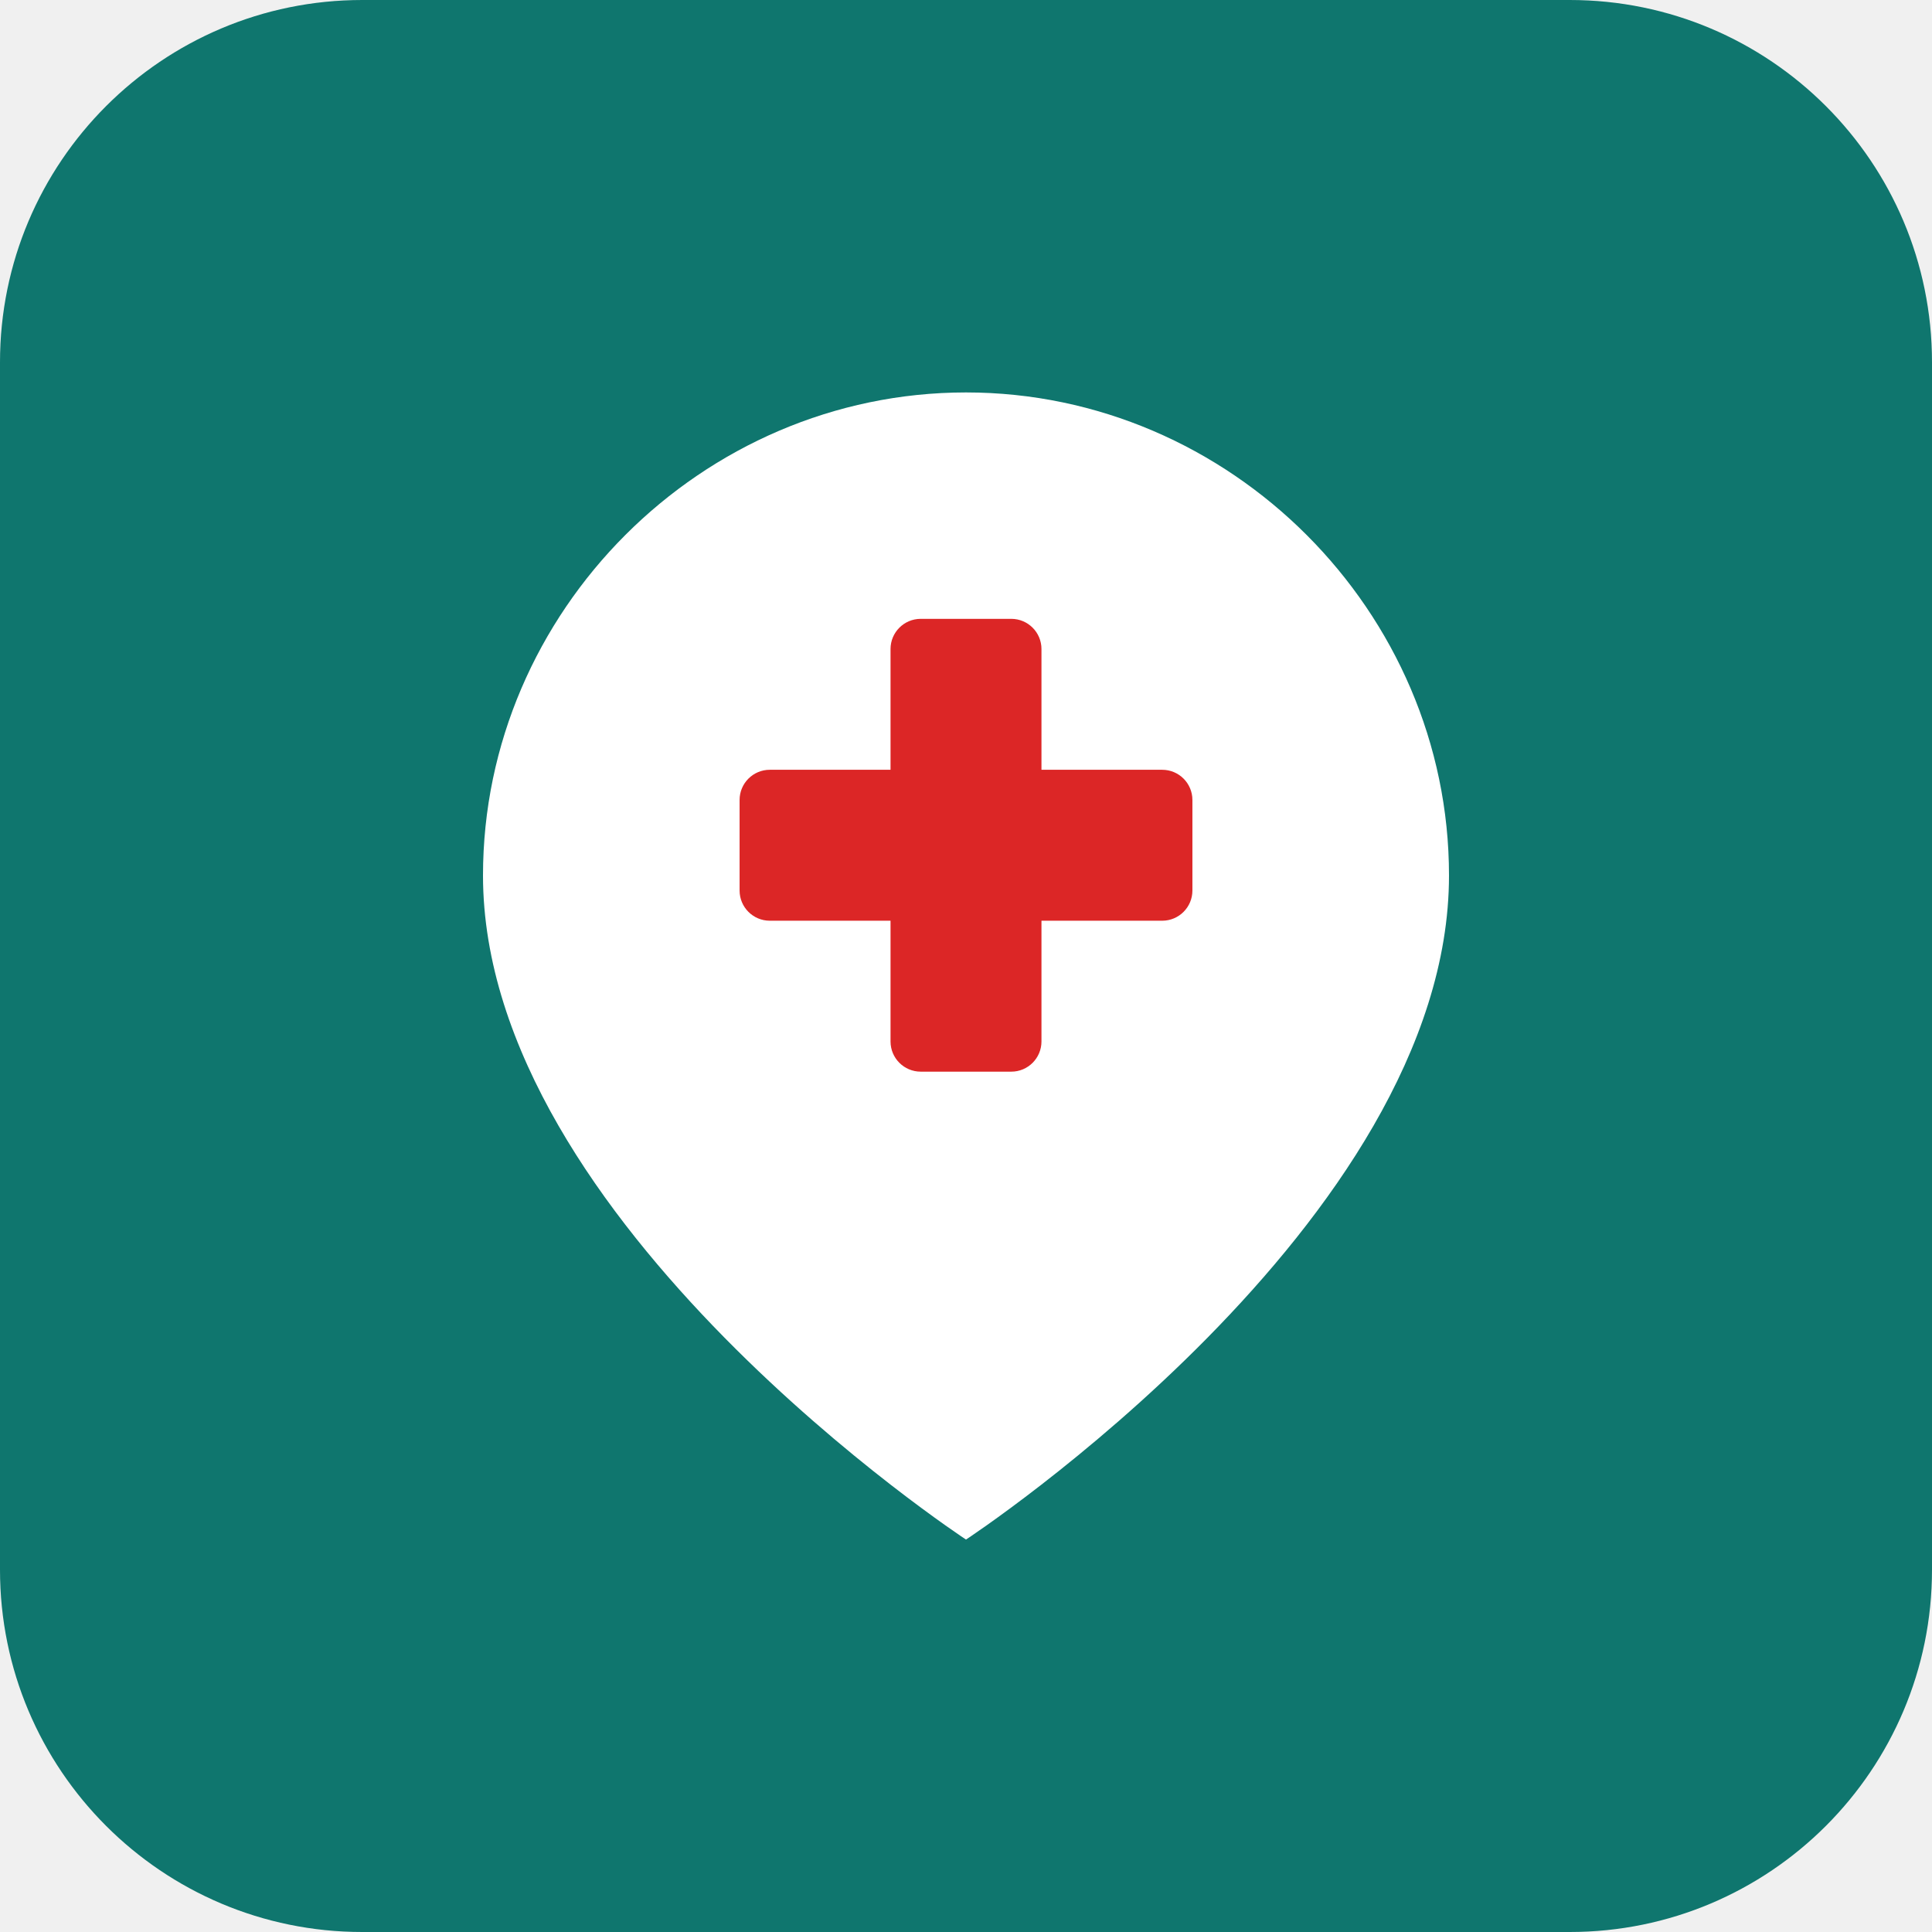
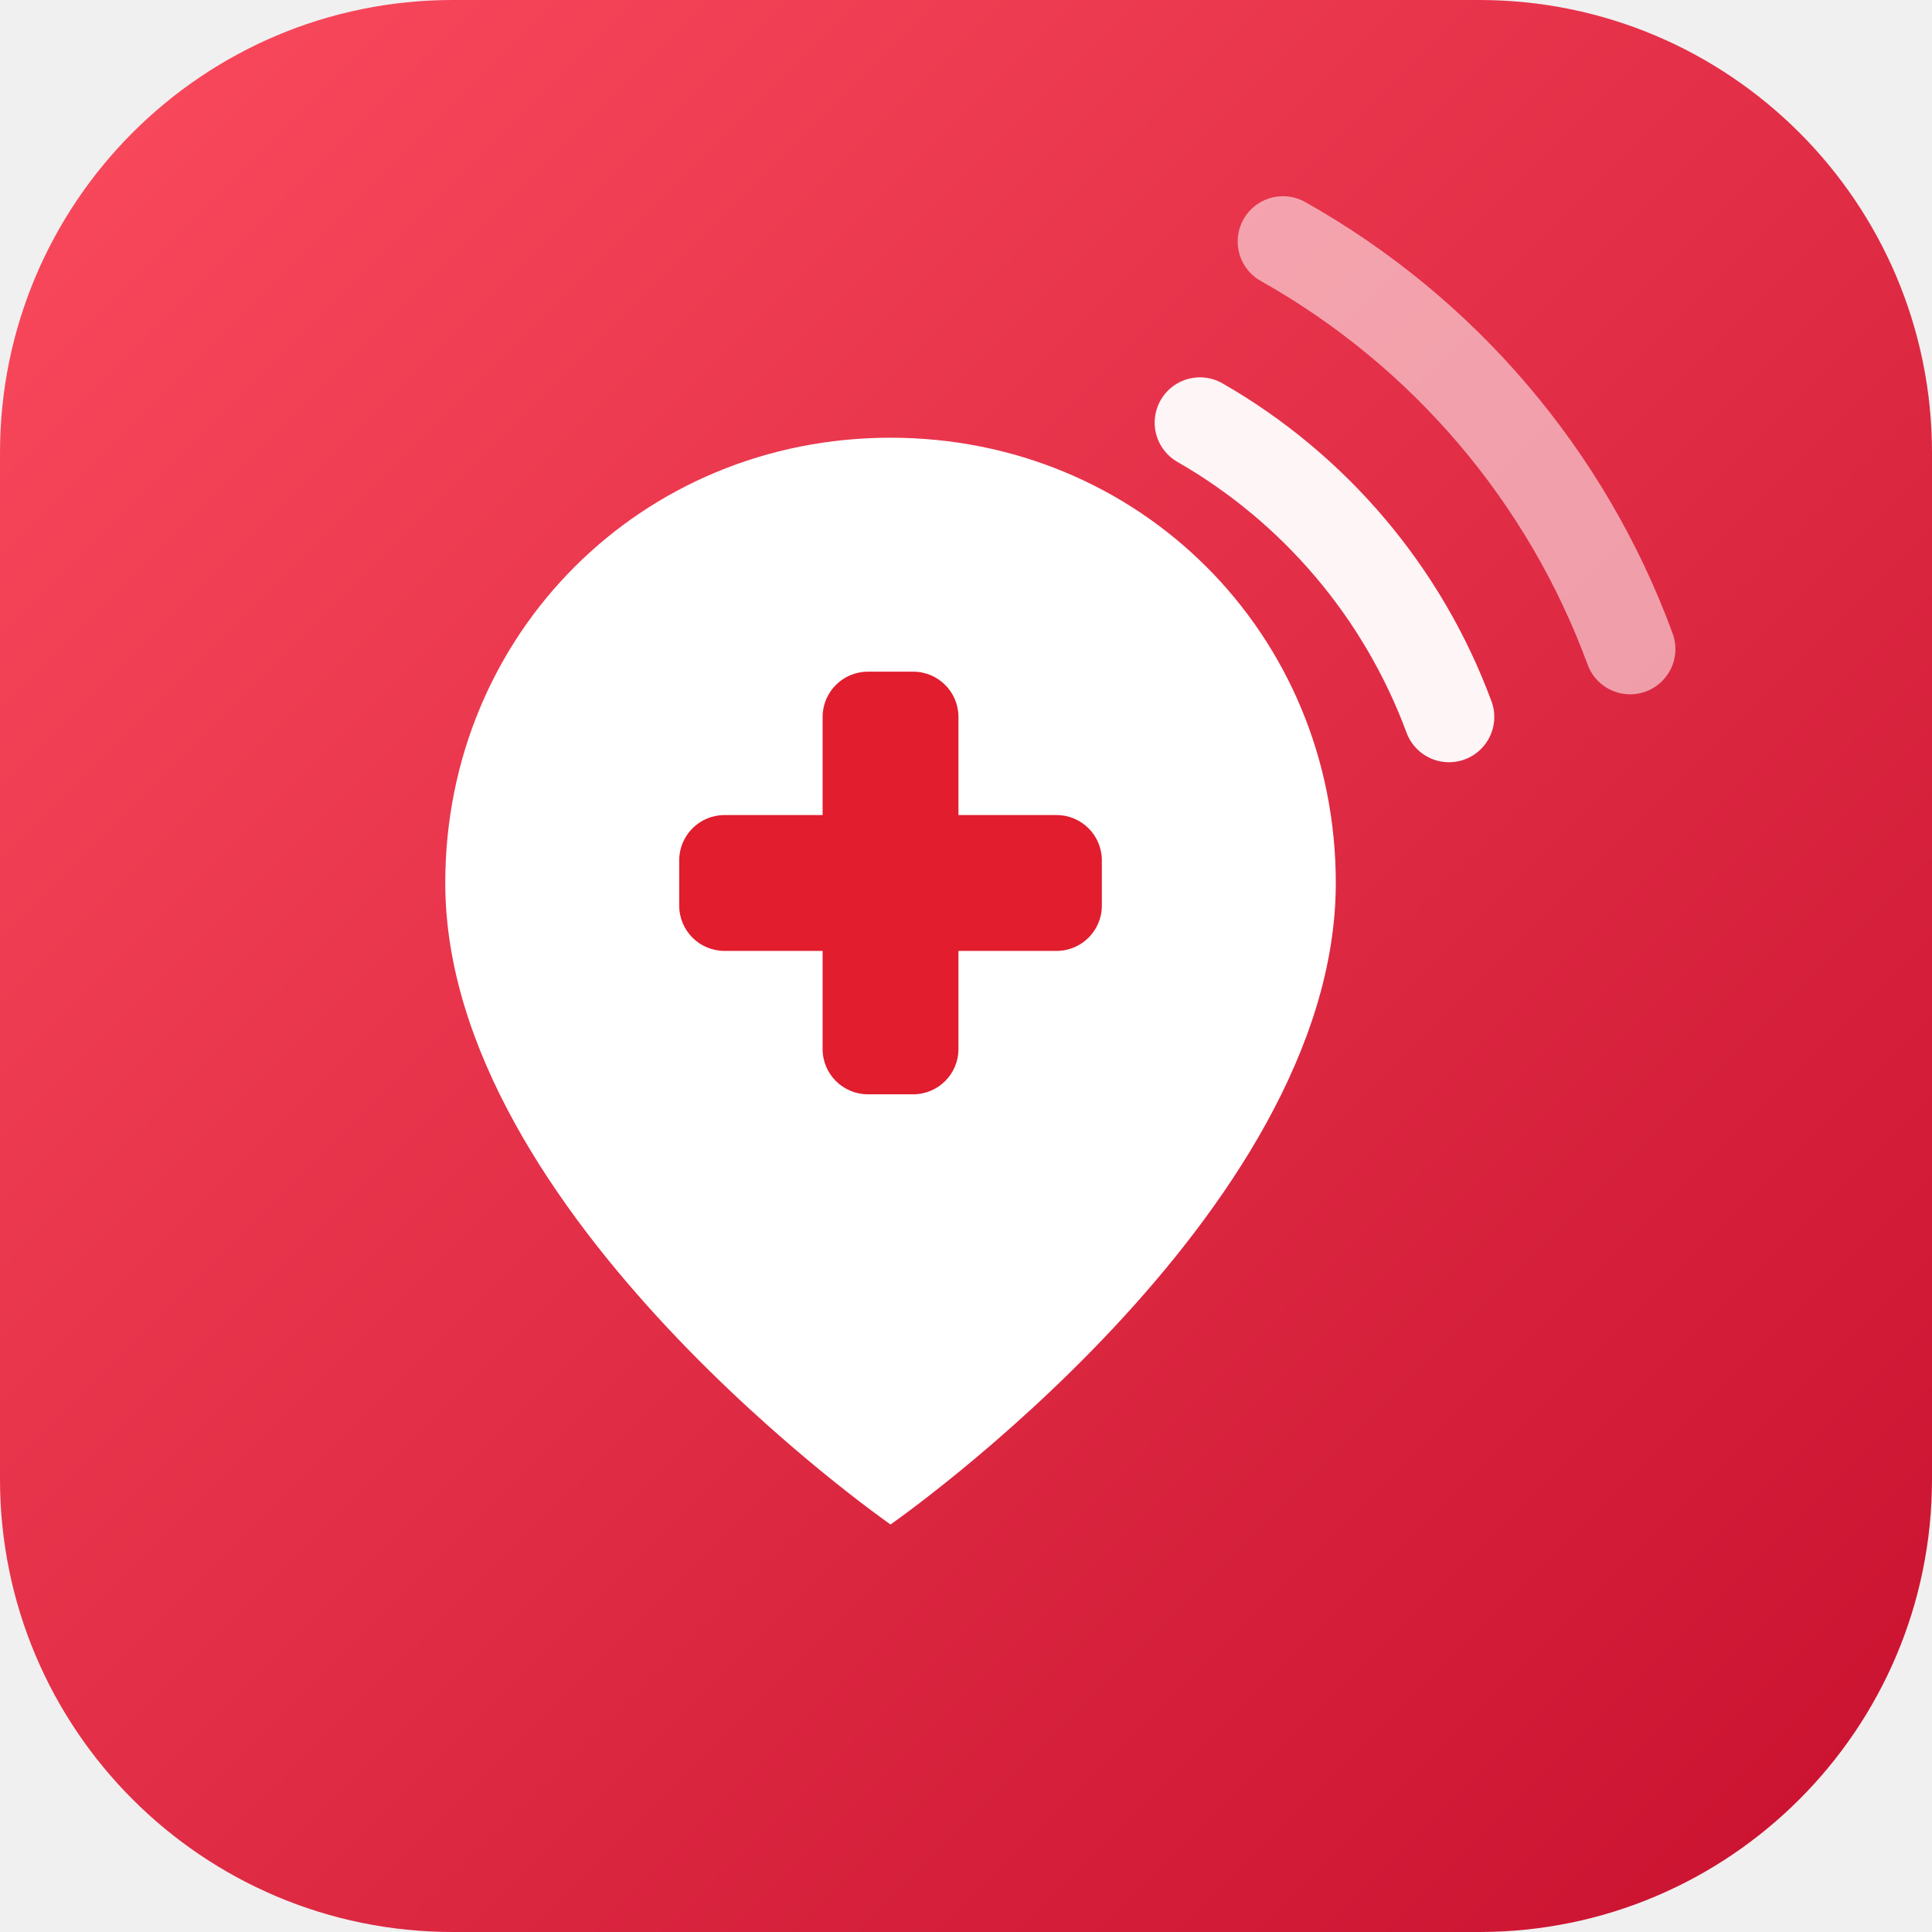
<svg xmlns="http://www.w3.org/2000/svg" viewBox="0 0 512 512">
-   <rect width="512" height="512" rx="96" fill="#0f766e" />
-   <path d="M256 104c-70 0-128 58-128 128 0 92 128 176 128 176s128-84 128-176c0-70-58-128-128-128z" fill="#fff" />
-   <rect x="236" y="164" width="40" height="120" rx="8" fill="#dc2626" />
-   <rect x="196" y="204" width="120" height="40" rx="8" fill="#dc2626" />
+   <defs>
+     <linearGradient id="bg" x1="0" y1="0" x2="1" y2="1">
+       <stop offset="0" stop-color="#fb4b5e" />
+       <stop offset="1" stop-color="#c8102e" />
+     </linearGradient>
+   </defs>
+   <rect width="512" height="512" rx="120" fill="url(#bg)" />
+   <path d="M318 112 A150 150 0 0 1 384 190" fill="none" stroke="#fff" stroke-width="24" stroke-linecap="round" opacity="0.95" />
+   <path d="M340 64 A205 205 0 0 1 432 172" fill="none" stroke="#fff" stroke-width="24" stroke-linecap="round" opacity="0.55" />
+   <path d="M236 116c-66 0-118 52-118 118 0 88 118 170 118 170s118-82 118-170c0-66-52-118-118-118z" fill="#fff" />
+   <rect x="218" y="178" width="36" height="112" rx="12" fill="#e11d2e" />
+   <rect x="180" y="216" width="112" height="36" rx="12" fill="#e11d2e" />
</svg>
